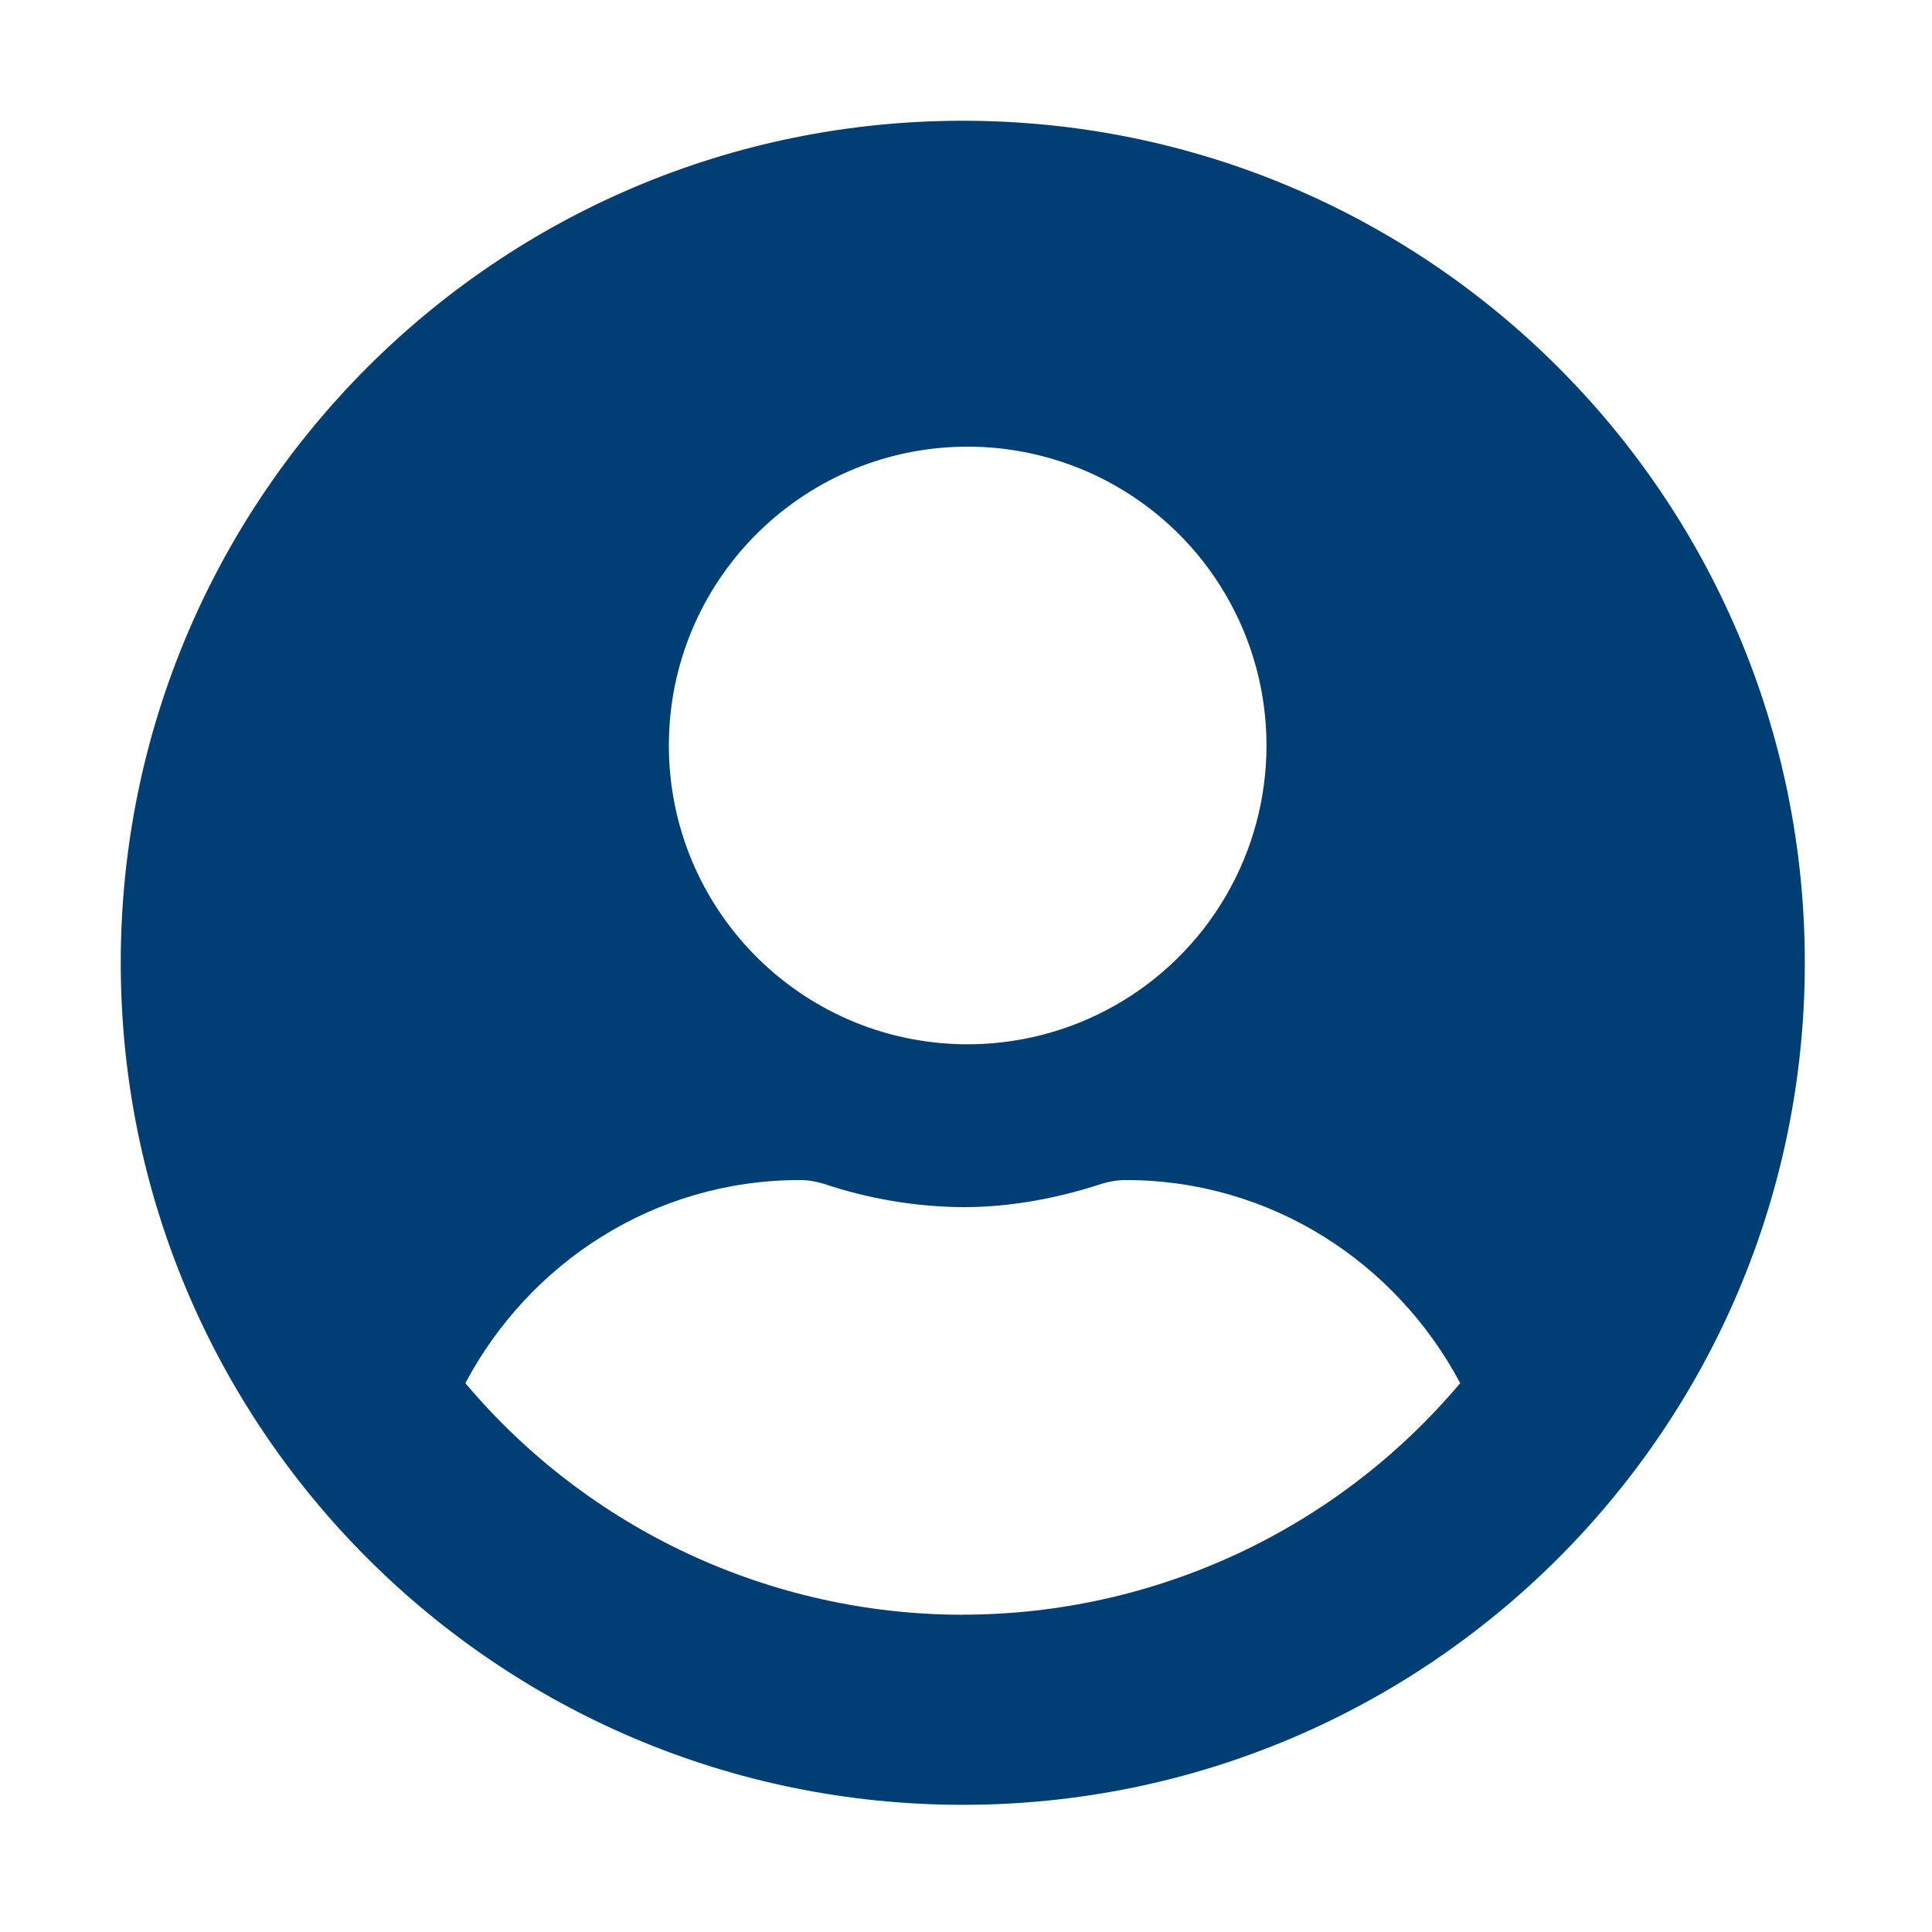
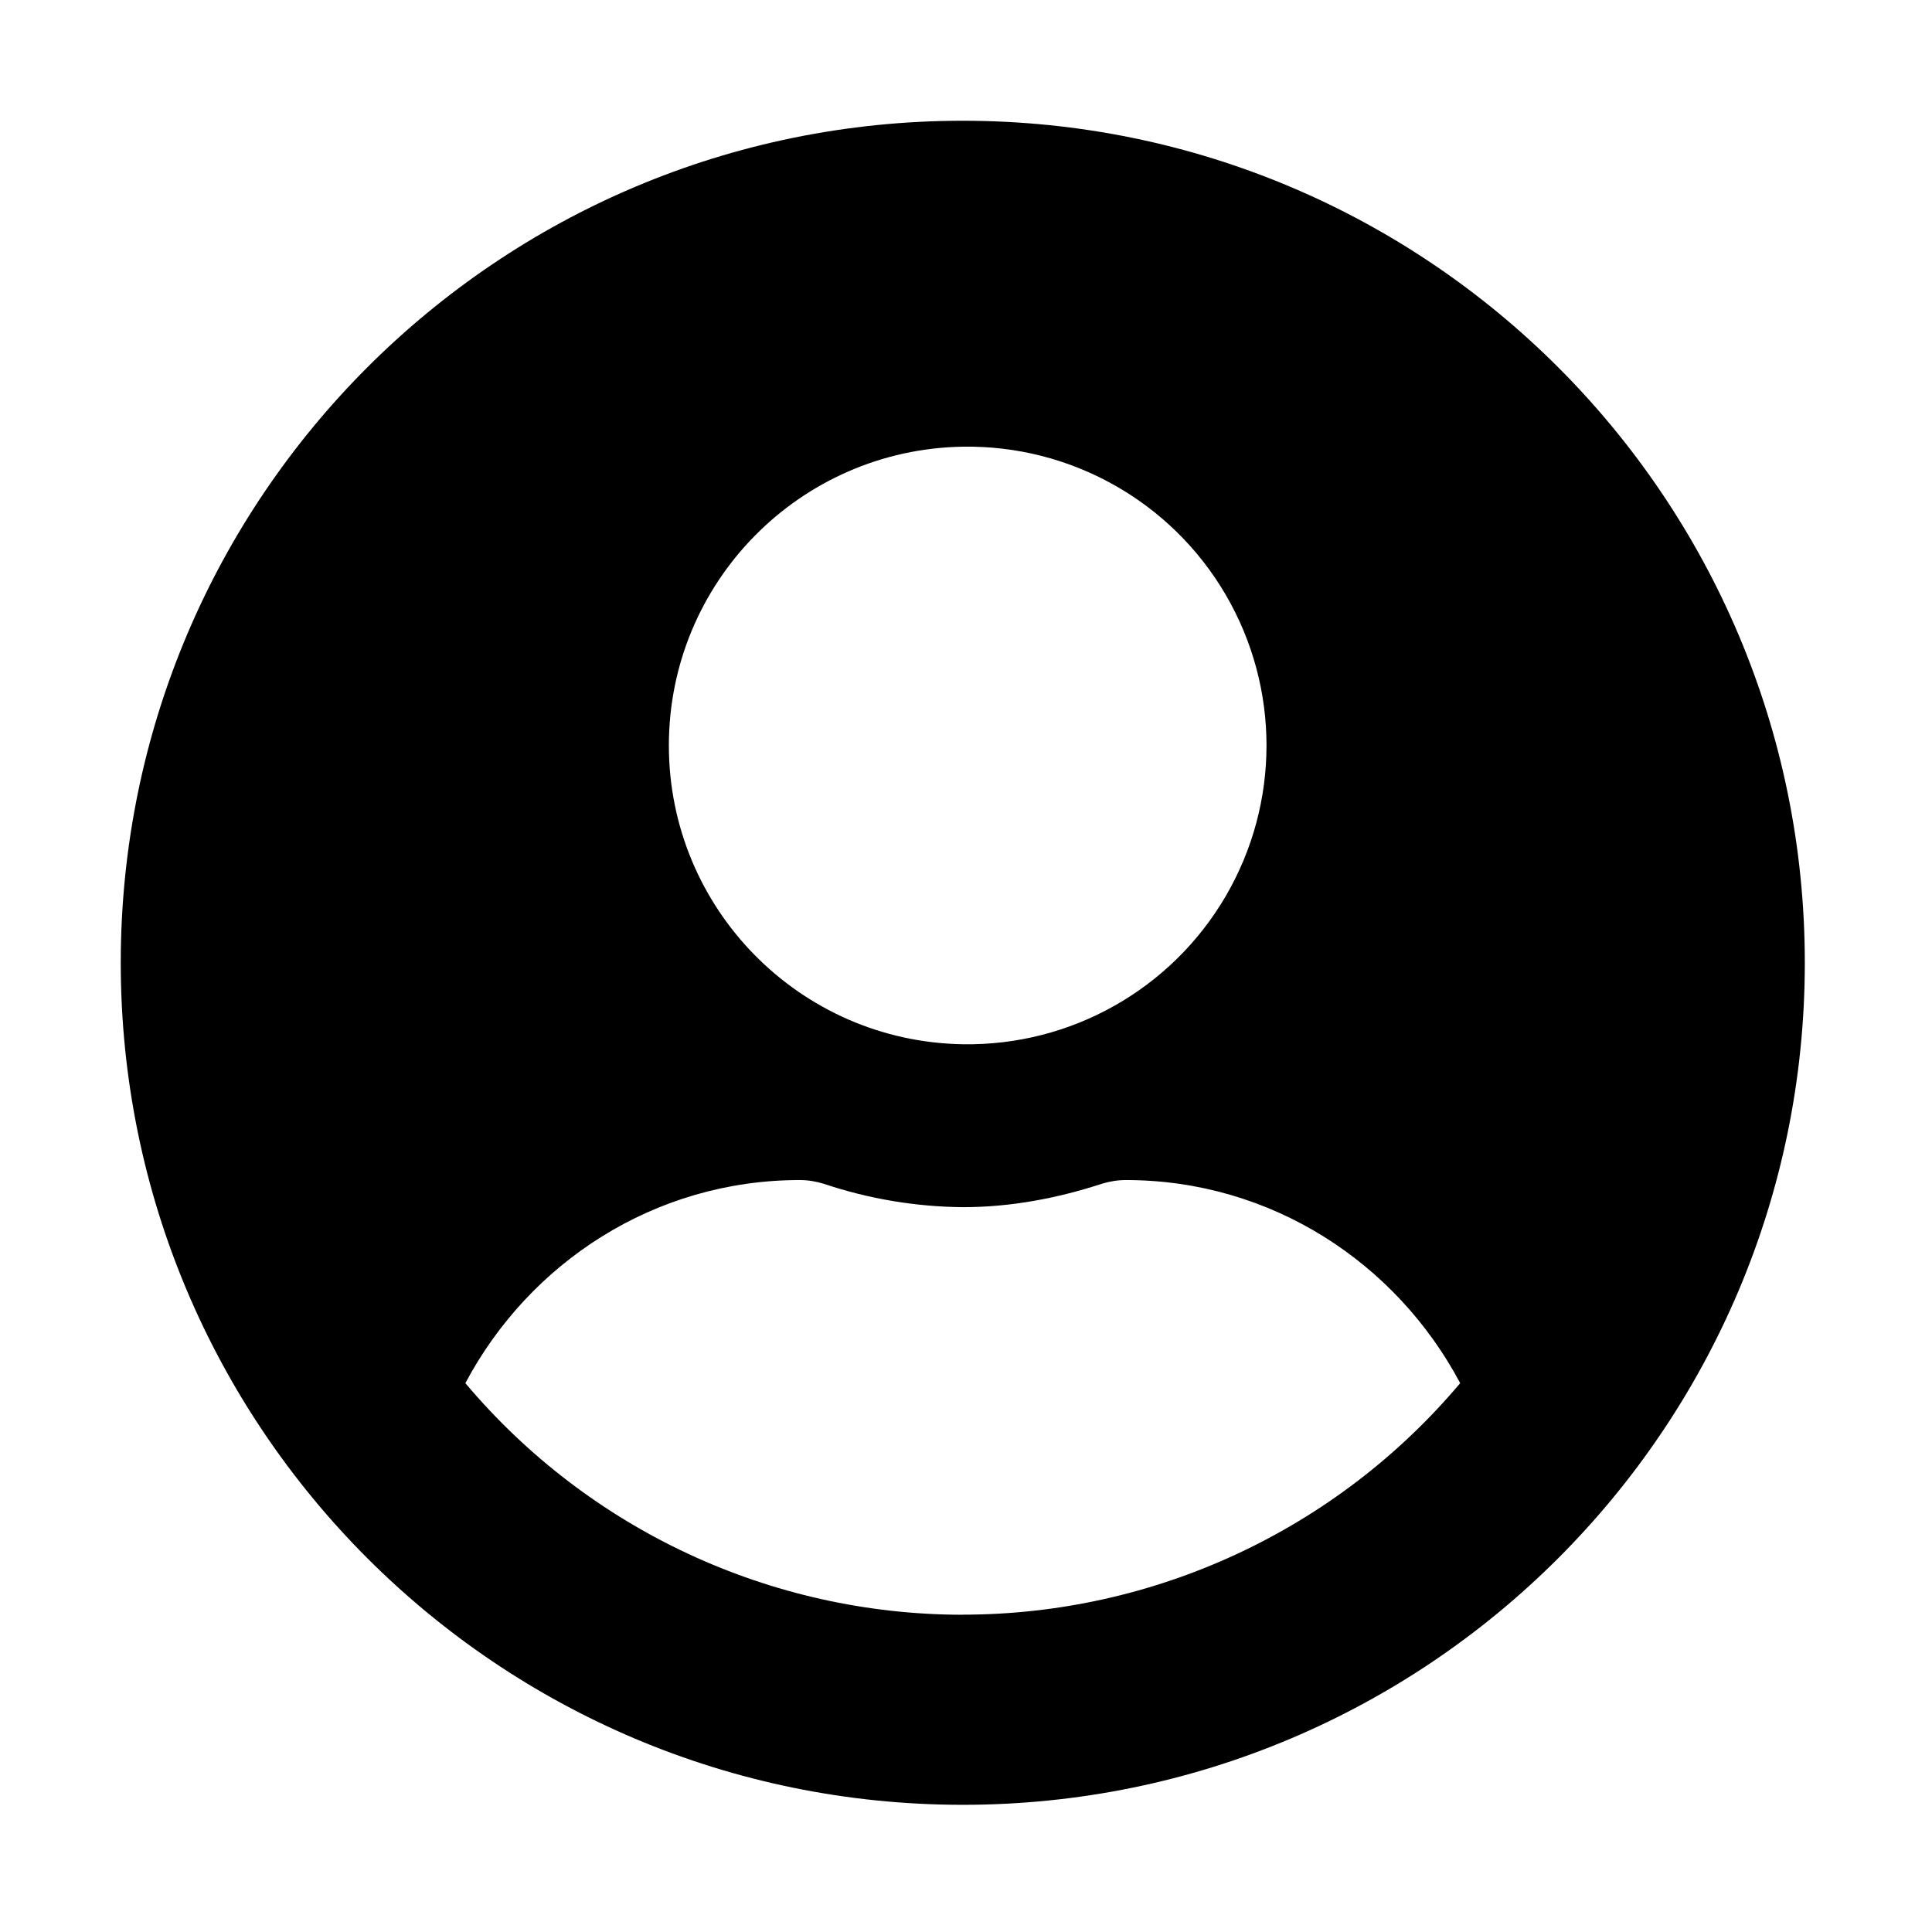
<svg xmlns="http://www.w3.org/2000/svg" width="24px" height="24px" viewBox="0 0 24 24">
-   <path d="M11.96 1.5C6.182 1.5 1.5 6.182 1.5 11.96c0 5.778 4.682 10.46 10.46 10.46 5.778 0 10.46-4.682 10.46-10.46 0-5.778-4.682-10.46-10.46-10.46zm0 4.049a3.712 3.712 0 110 7.423 3.712 3.712 0 010-7.423zm0 14.51a8.082 8.082 0 01-6.179-2.877c.793-1.494 2.345-2.523 4.154-2.523.102 0 .203.017.3.047a5.584 5.584 0 001.725.29c.603 0 1.181-.113 1.725-.29.097-.03.198-.047.3-.047 1.809 0 3.361 1.03 4.154 2.523a8.082 8.082 0 01-6.179 2.876z" fill="#003E73" fill-rule="nonzero" />
+   <path d="M11.96 1.5C6.182 1.5 1.5 6.182 1.5 11.96c0 5.778 4.682 10.46 10.46 10.46 5.778 0 10.46-4.682 10.46-10.46 0-5.778-4.682-10.46-10.46-10.46zm0 4.049a3.712 3.712 0 110 7.423 3.712 3.712 0 010-7.423zm0 14.51a8.082 8.082 0 01-6.179-2.877c.793-1.494 2.345-2.523 4.154-2.523.102 0 .203.017.3.047a5.584 5.584 0 001.725.29c.603 0 1.181-.113 1.725-.29.097-.03.198-.047.3-.047 1.809 0 3.361 1.03 4.154 2.523a8.082 8.082 0 01-6.179 2.876z" fill="#000" fill-rule="nonzero" />
</svg>
